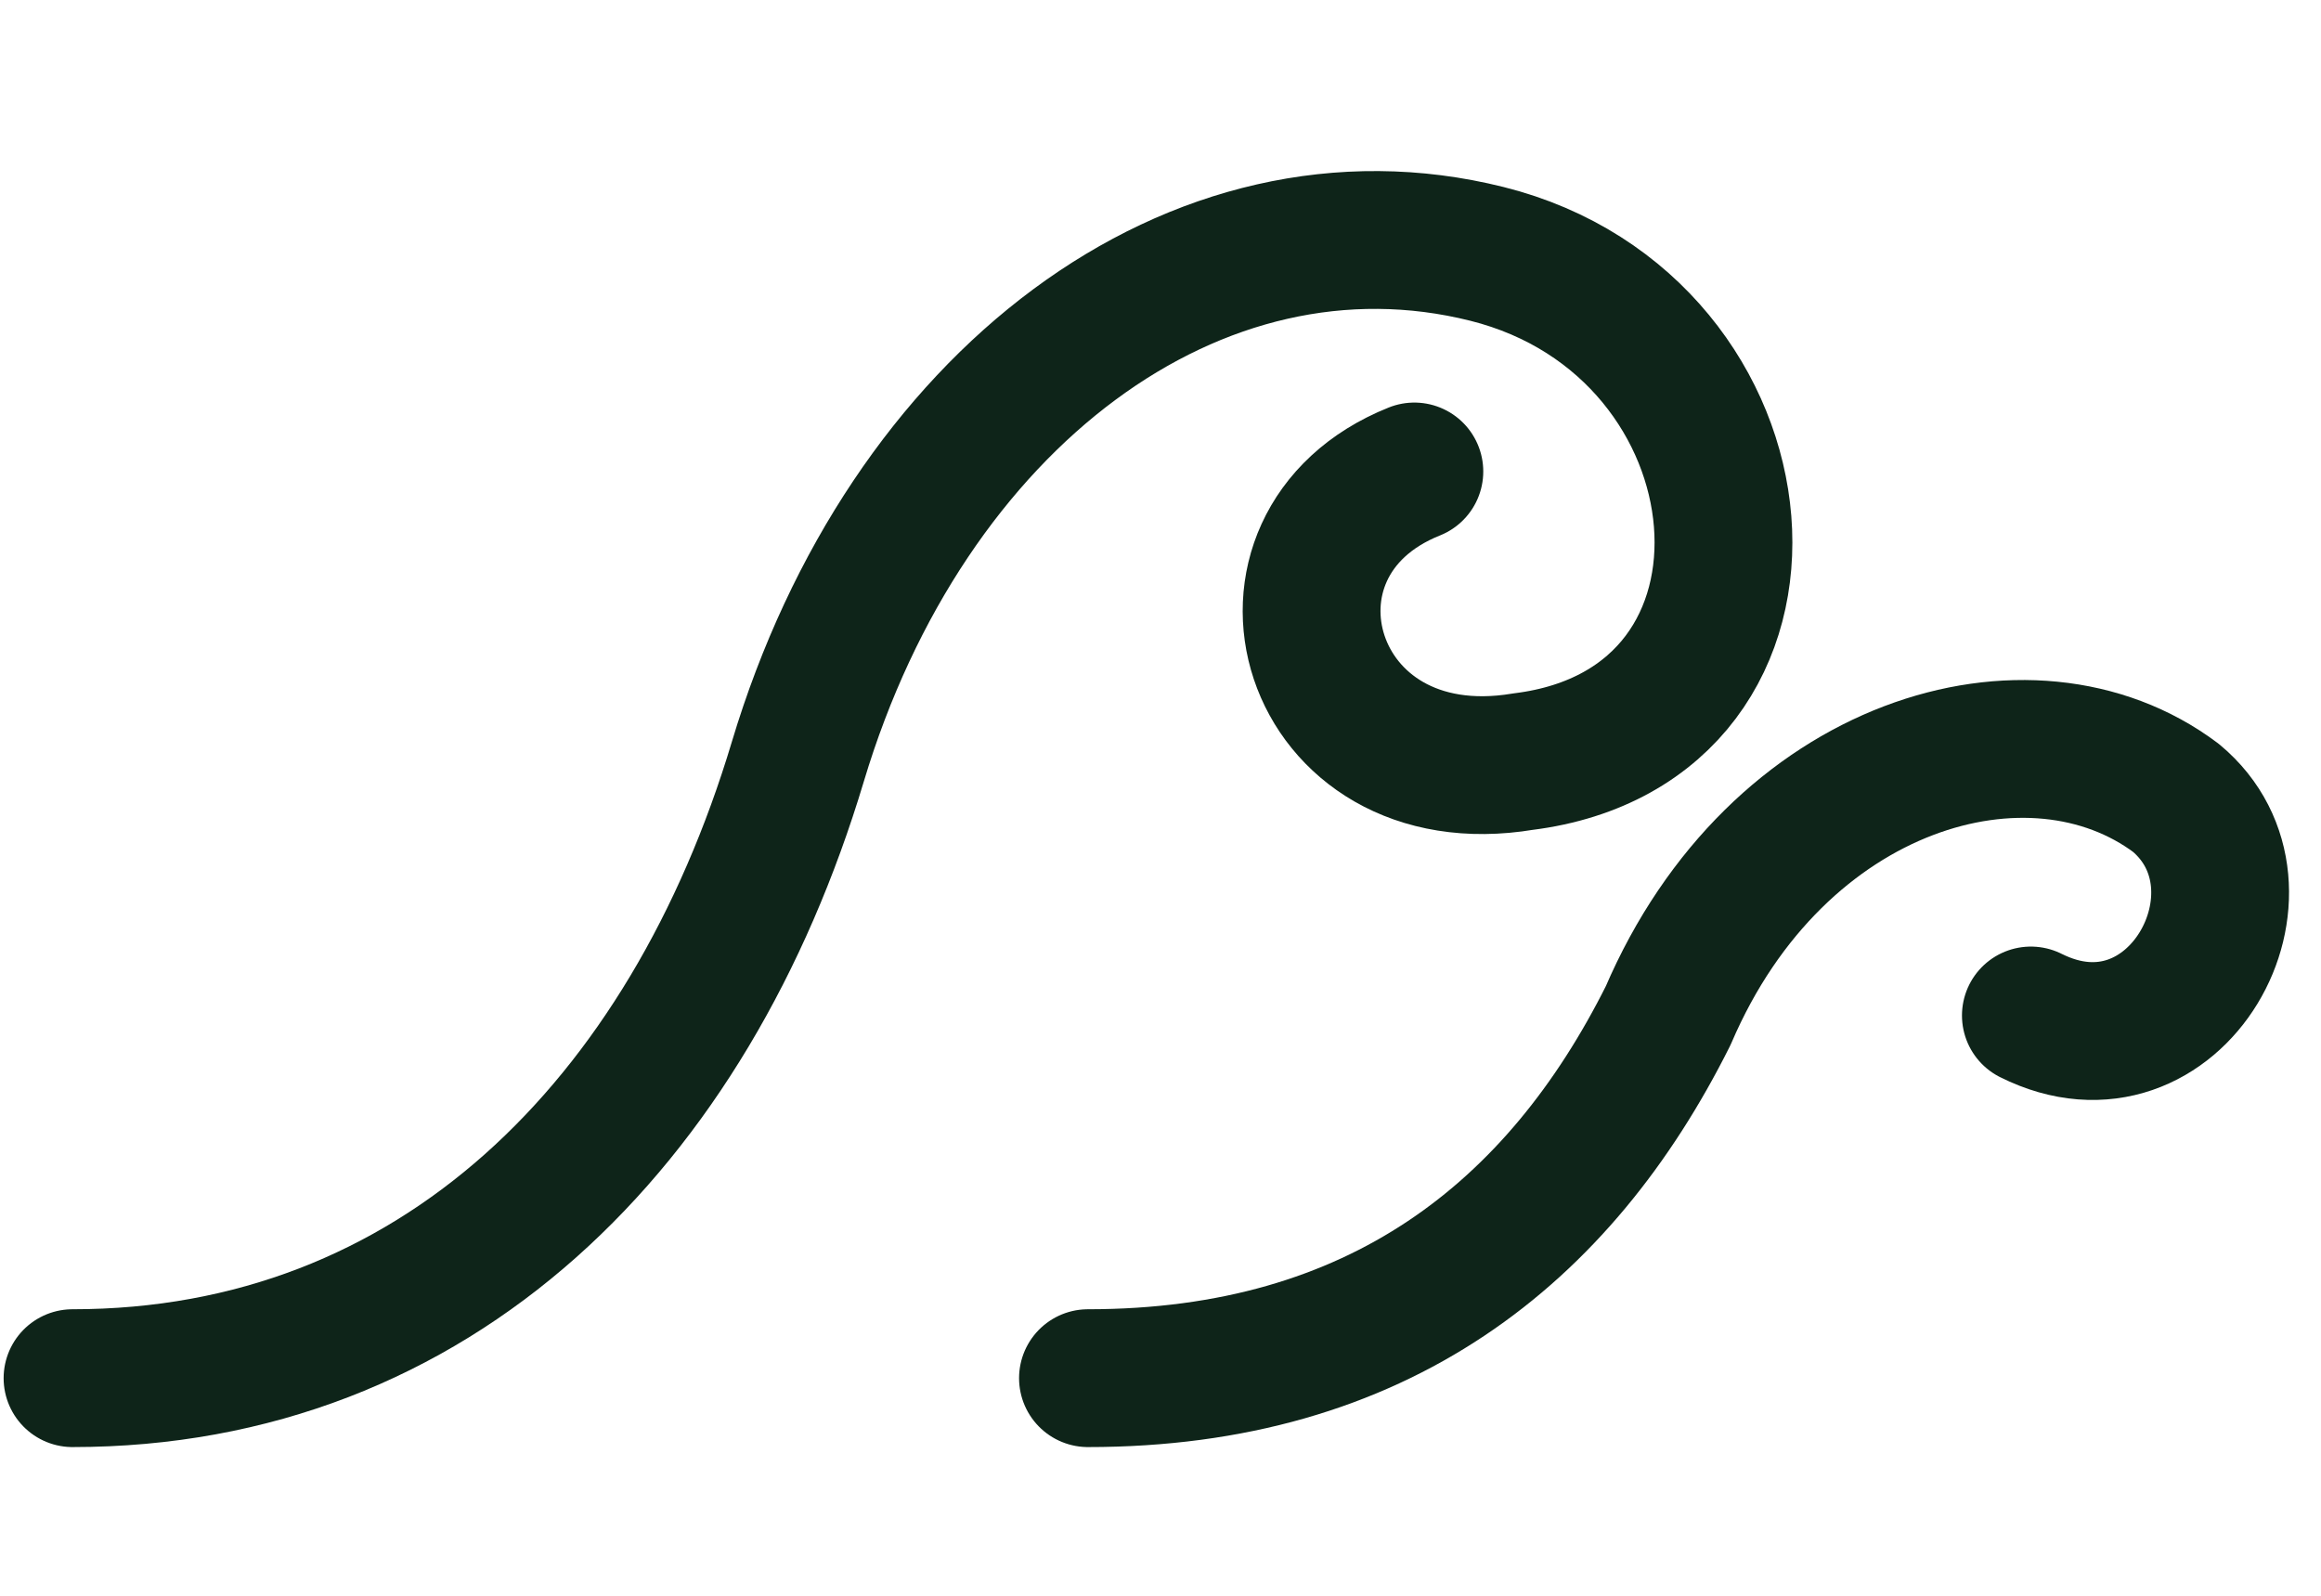
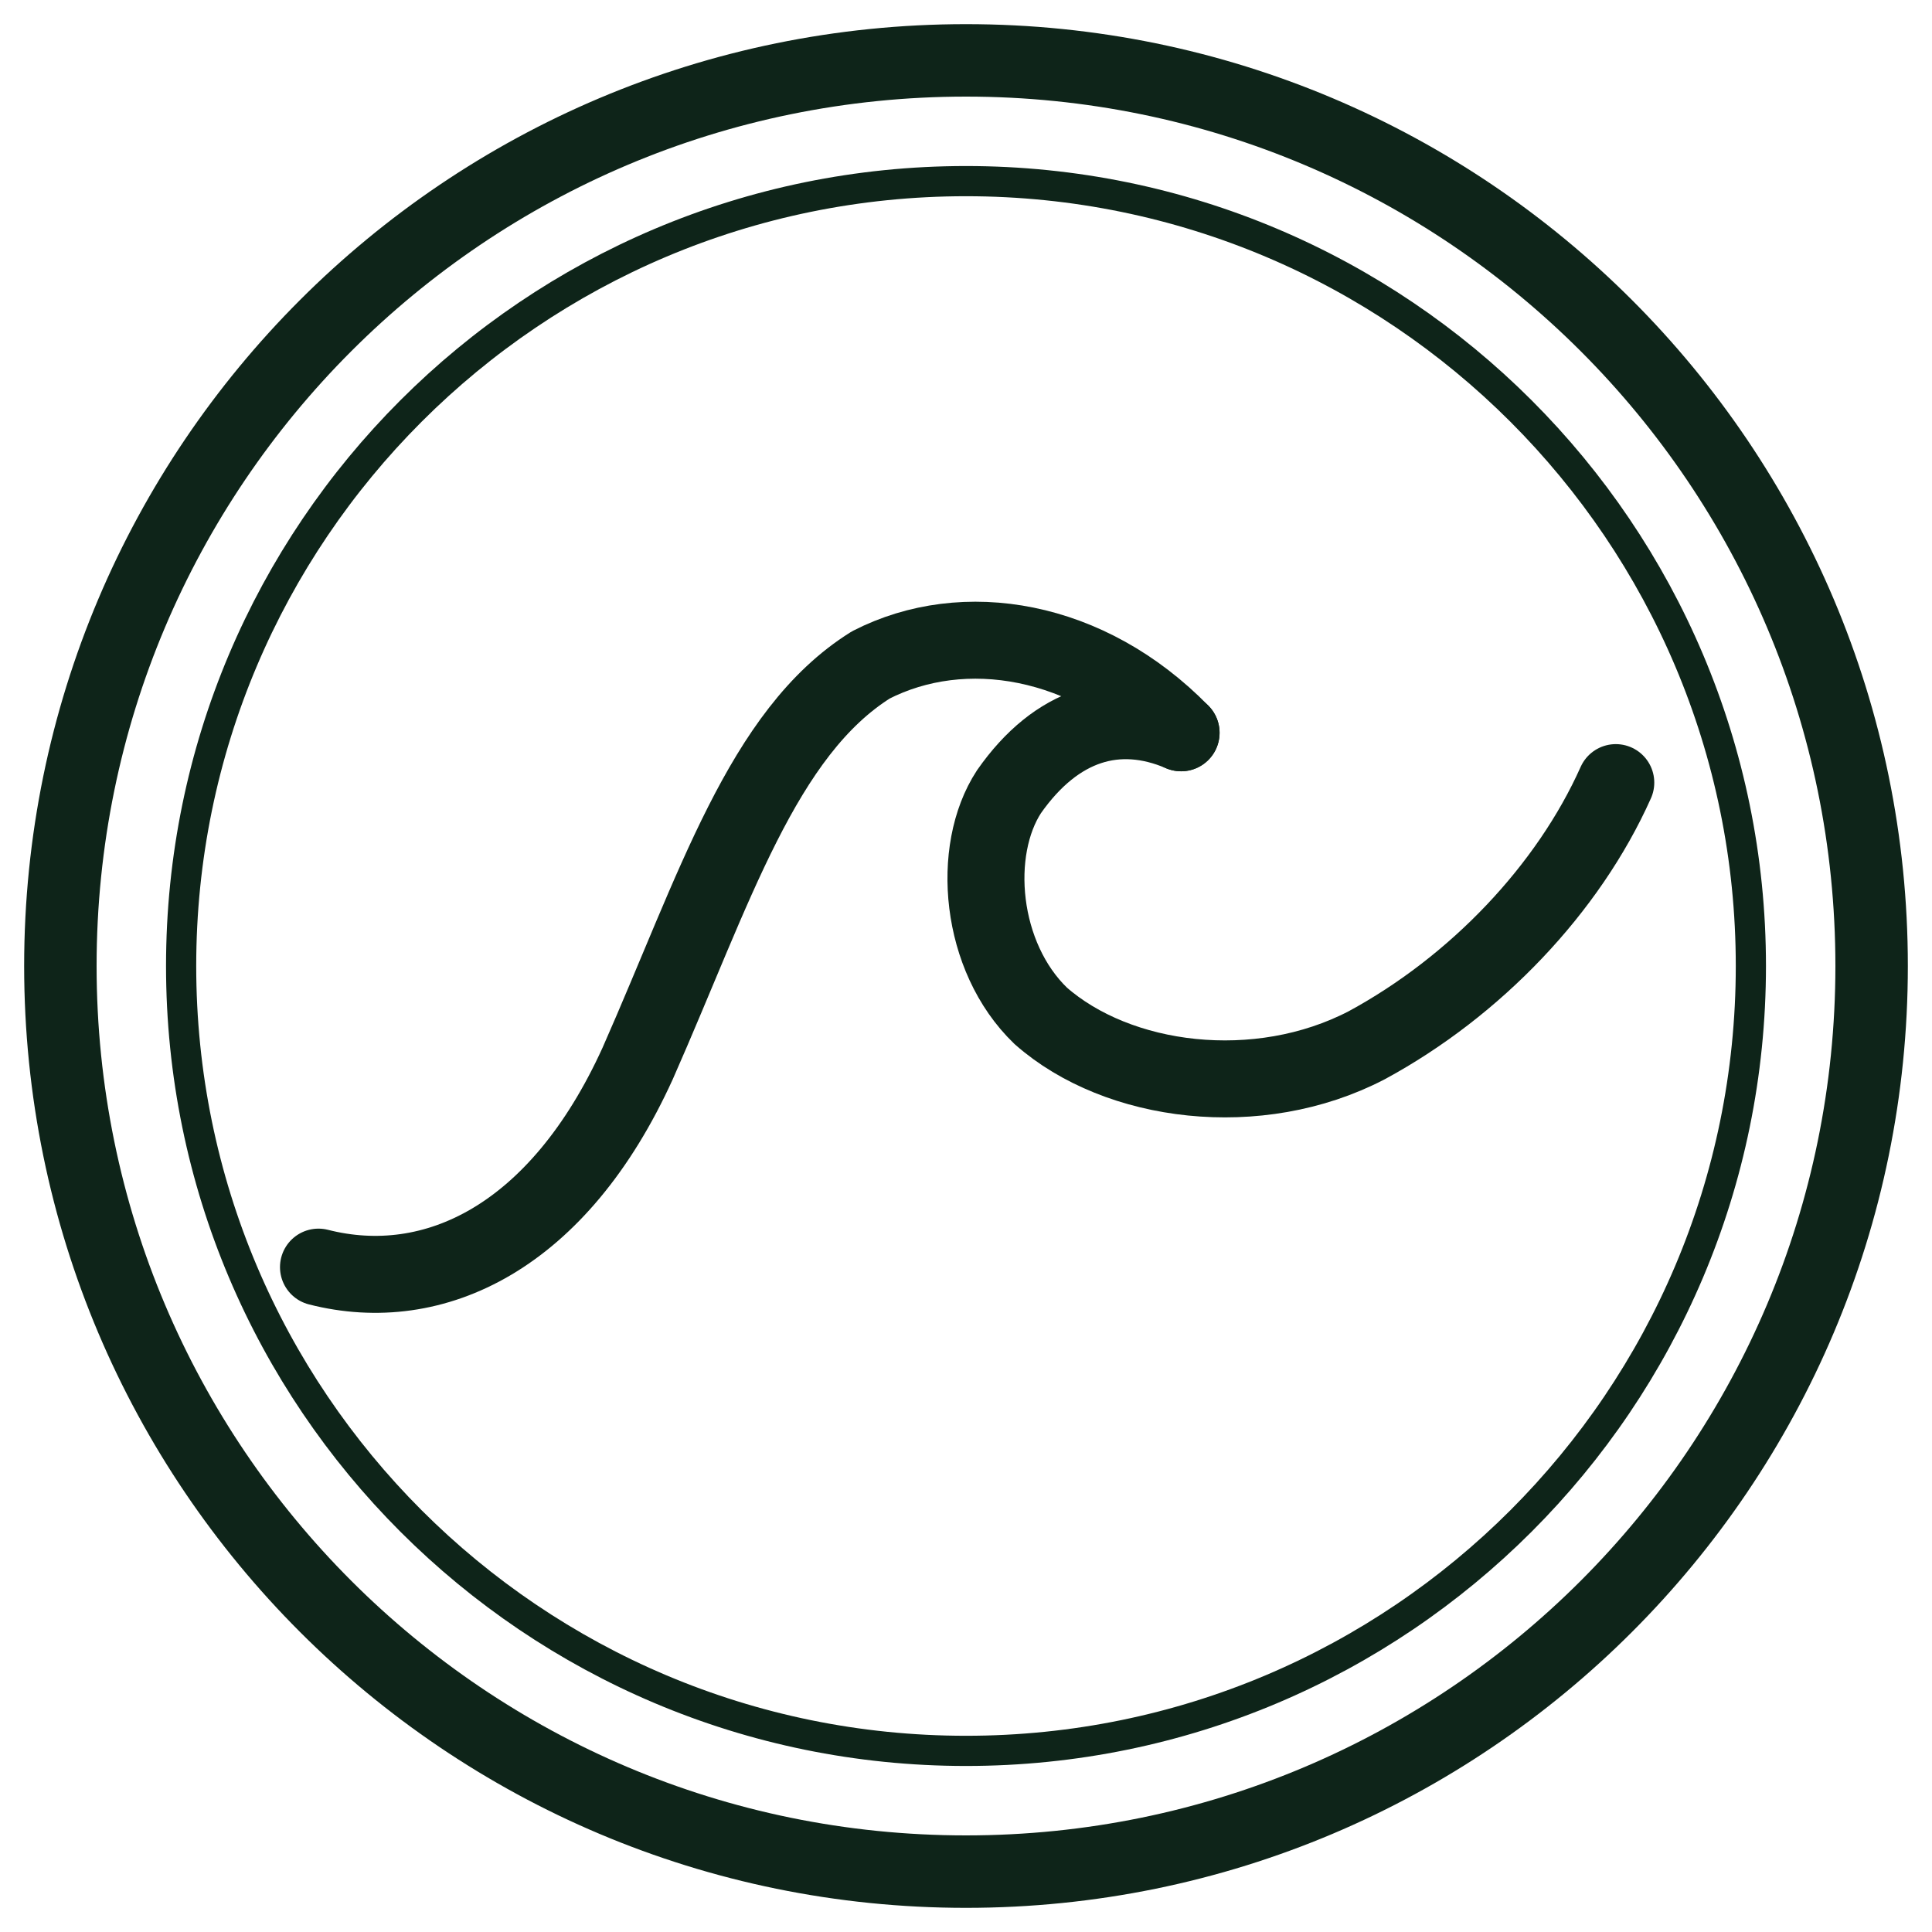
- <svg xmlns="http://www.w3.org/2000/svg" width="64" height="44" viewBox="0 0 64 44" style="color:#0e2419">
-   <g fill="none" stroke="currentColor" stroke-width="3.8" stroke-linecap="round" stroke-linejoin="round">
-     <path d="M2 38C12 38 19 31 22 21C25 11 33 5 41 7C49 9 50 20 42 21C36 22 34 15 39 13" />
-     <path d="M30 38C38 38 43 34 46 28C49 21 56 19 60 22C63 24.5 60 30 56 28" />
+ <svg xmlns="http://www.w3.org/2000/svg" width="64" height="64" viewBox="0 0 64 64" style="color:#0e2419">
+   <g fill="none" stroke="currentColor" stroke-linecap="round" stroke-linejoin="round">
+     <circle cx="32" cy="32" r="30" stroke-width="2.4" />
+     <circle cx="32" cy="32" r="26" stroke-width="1" />
+     <g transform="translate(8.3 15.2) scale(.75)" stroke-width="3.4">
+       <path d="M3.0 35.7C8.1 37.0 13.6 34.4 17.1 26.7C20.5 19.0 22.6 12.1 27.4 9.1C31.5 7.0 37.0 7.9 41.1 12.1" />
+       <path d="M41.1 12.1C38.3 10.9 35.6 11.7 33.5 14.7C31.8 17.3 32.2 22.0 34.9 24.6C38.3 27.6 44.5 28.4 49.3 25.9C54.1 23.3 58.2 19.0 60.3 14.3" />
+     </g>
  </g>
</svg>
